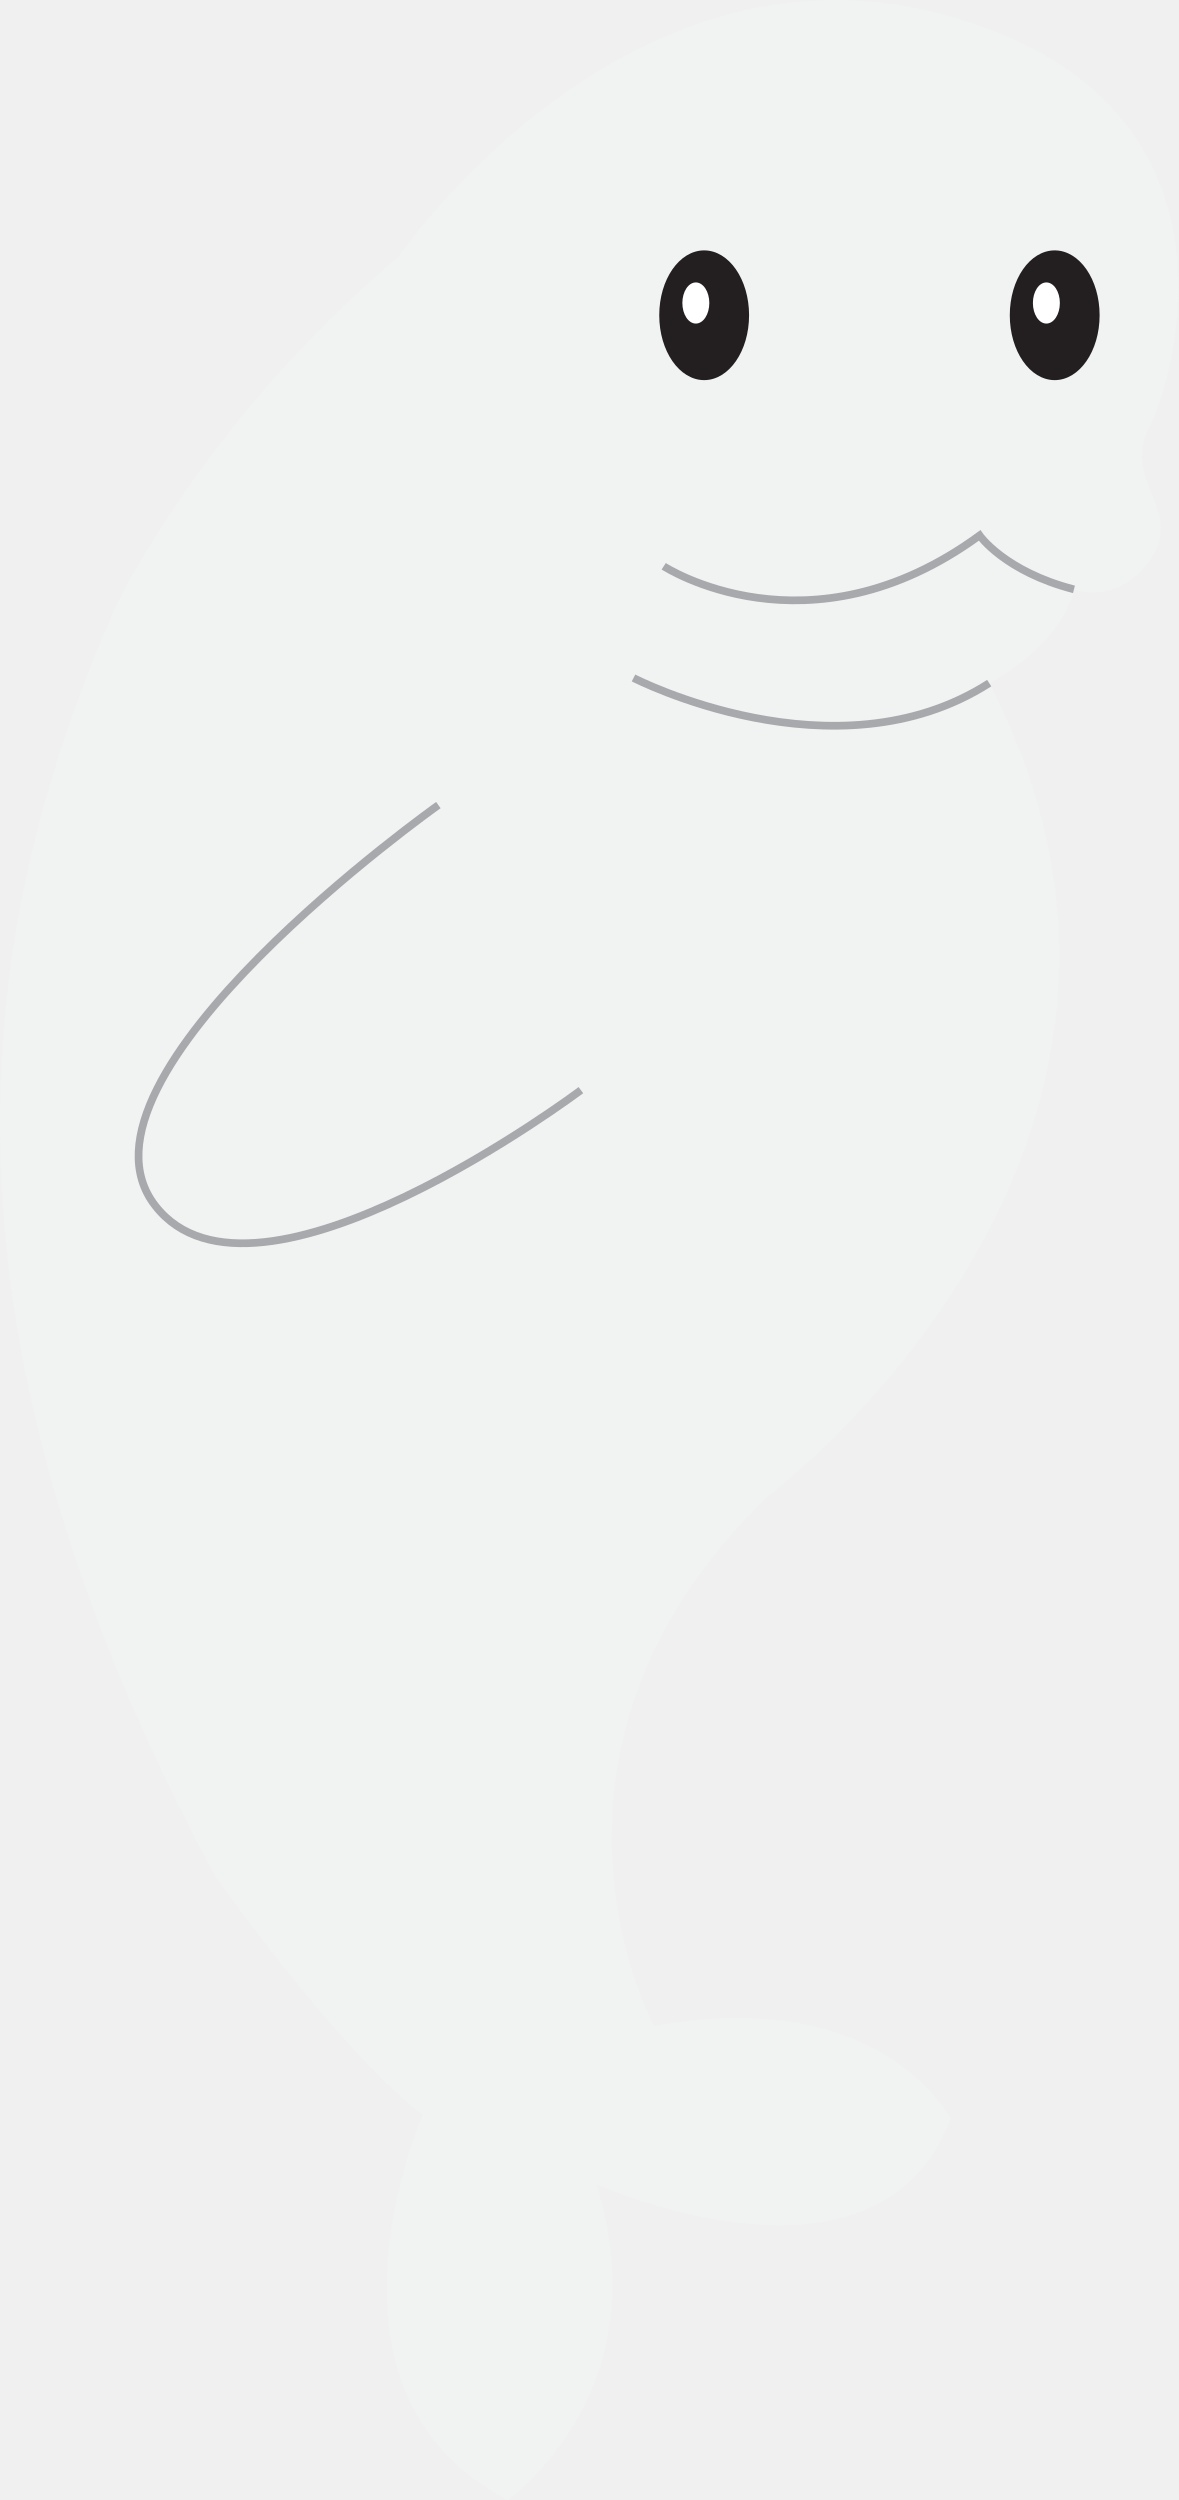
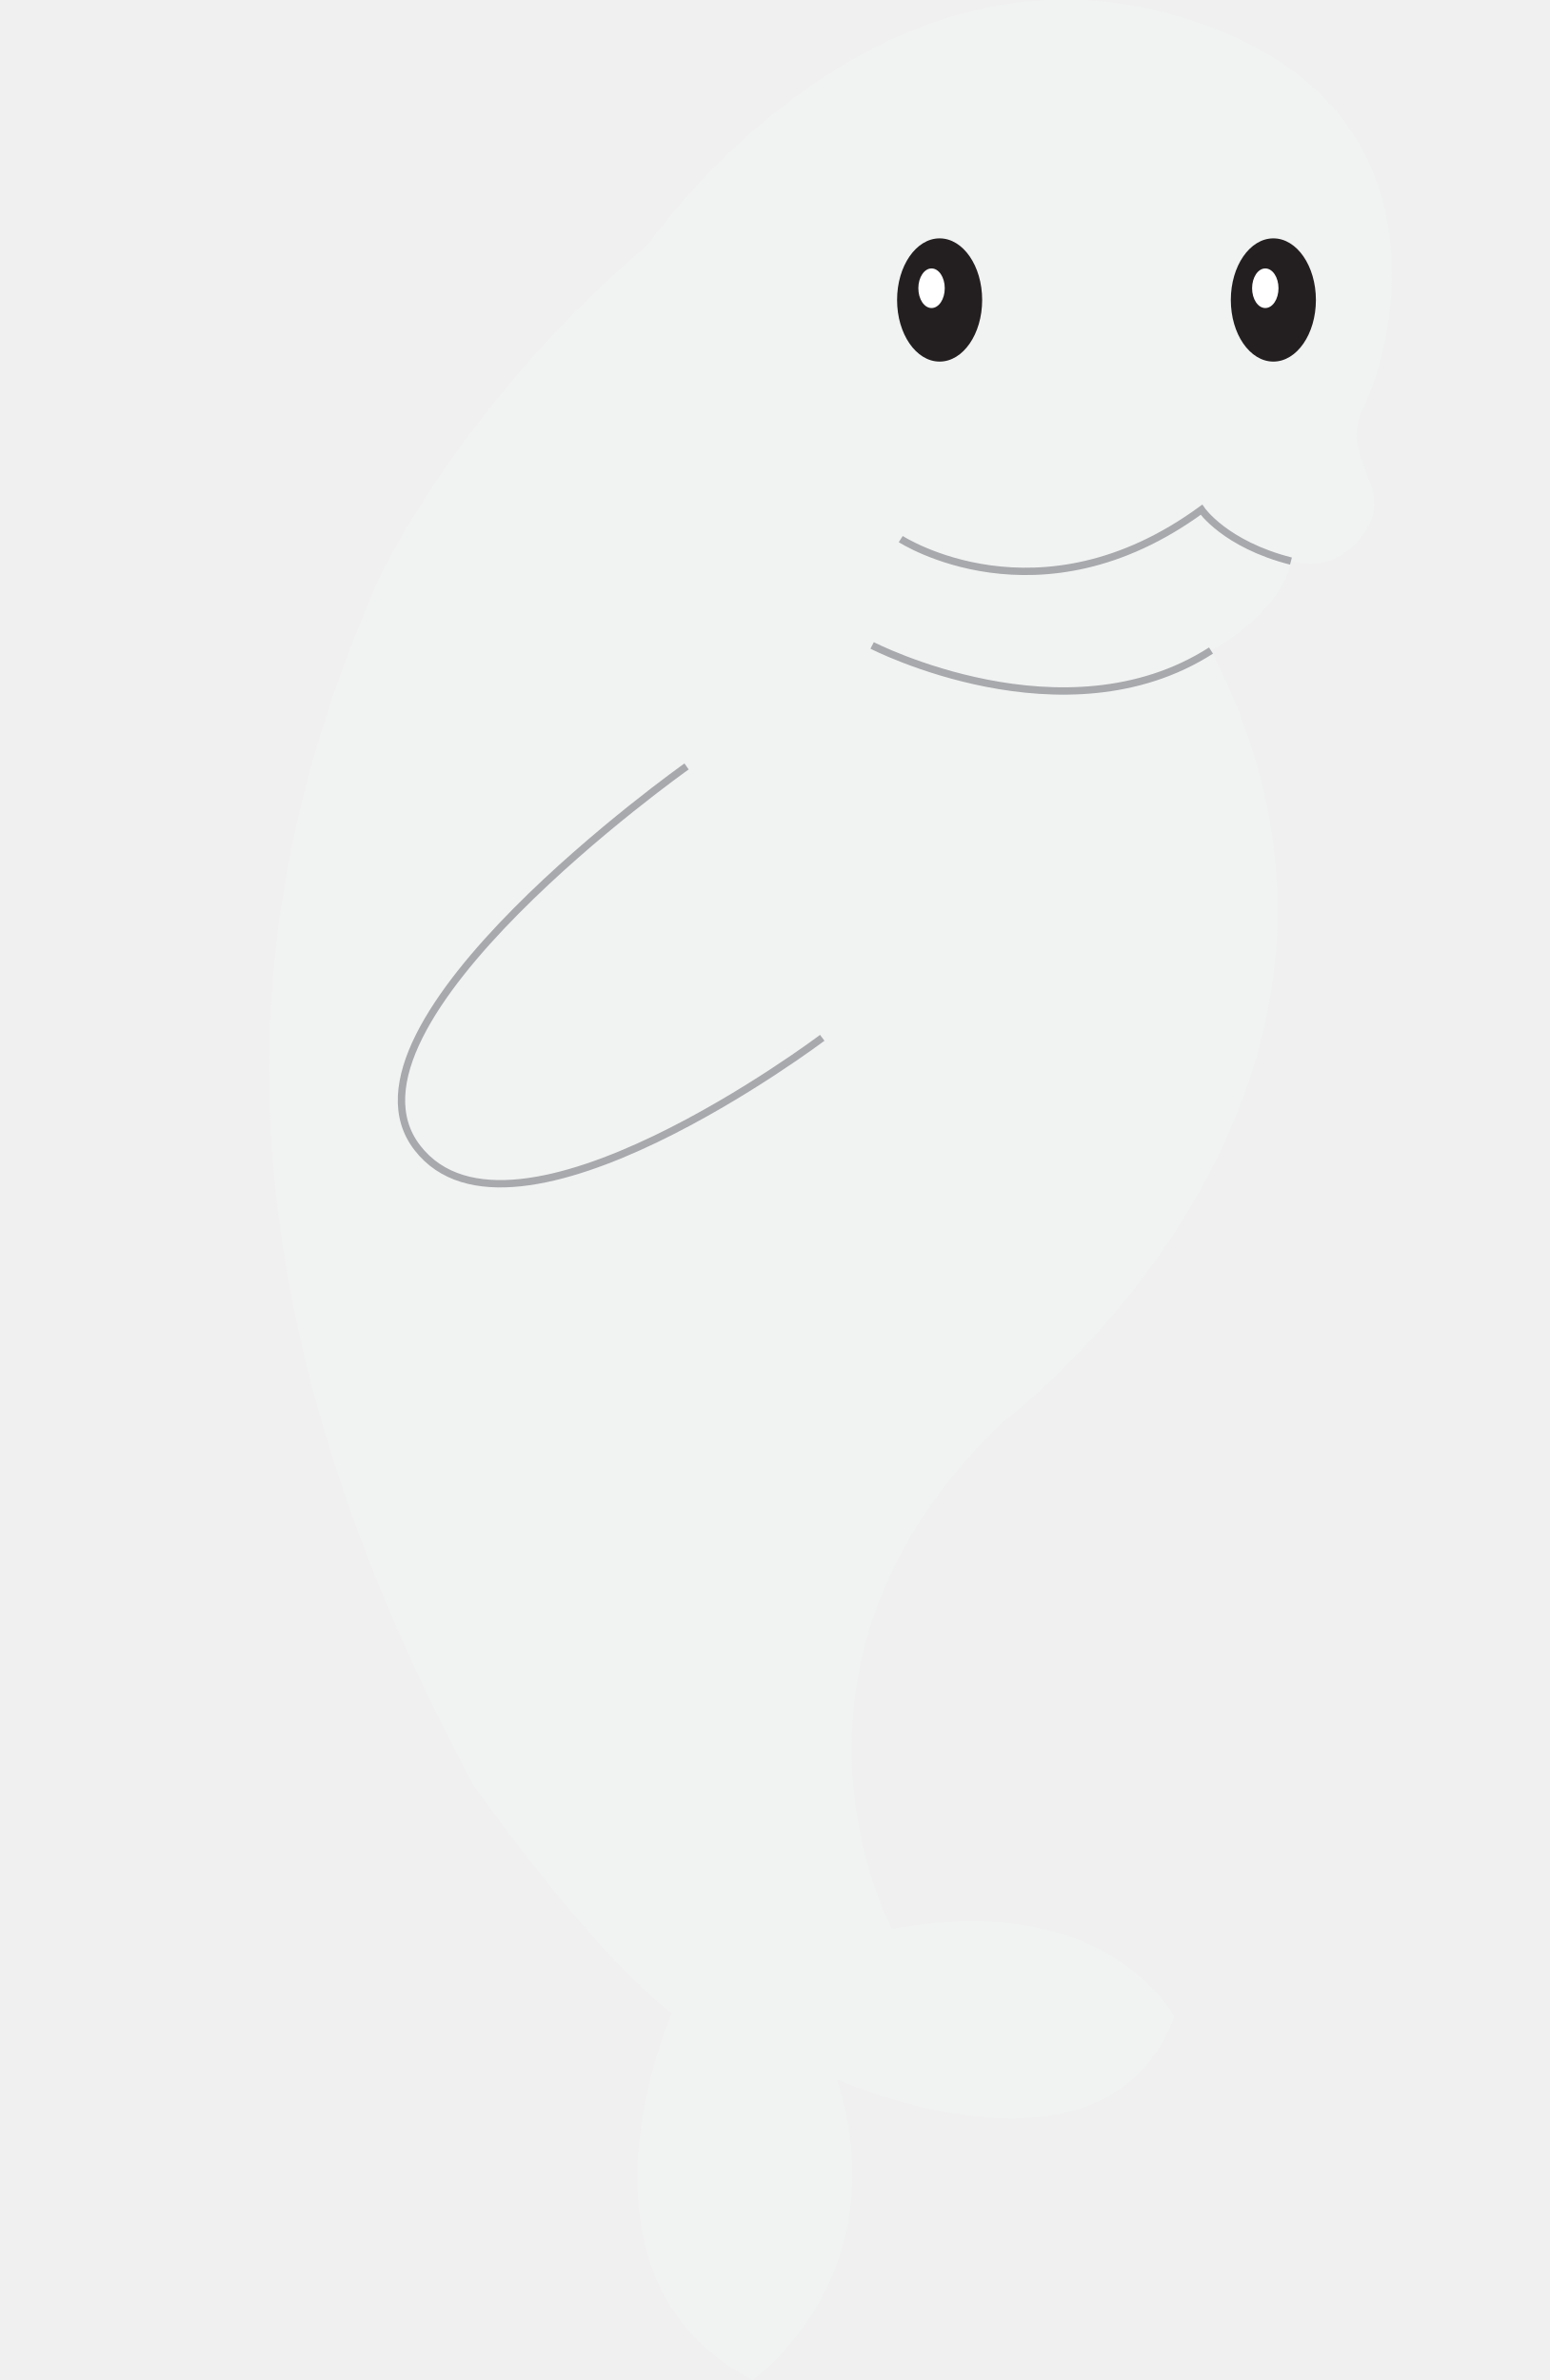
- <svg xmlns="http://www.w3.org/2000/svg" viewBox="0 0 152.96 324.5">
-   <defs>
-     <style>.cls-1{fill:#f1f2f2;}.cls-2{fill:none;stroke:#a7a9ac;stroke-miterlimit:10;}.cls-3{fill:#231f20;}.cls-4{fill:#fff;}</style>
-   </defs>
+ <svg xmlns="http://www.w3.org/2000/svg" version="1.1" id="Layer_1" x="0px" y="0px" viewBox="0 0 211.3 324.5" style="enable-background:new 0 0 211.3 324.5;" xml:space="preserve">
+   <style type="text/css">
+ 	.st0{fill:#F1F2F2;}
+ 	.st1{fill:none;stroke:#A7A9AC;stroke-miterlimit:10;}
+ 	.st2{fill:#231F20;}
+ 	.st3{fill:#FFFFFF;}
+ </style>
  <g id="Beluga">
-     <path class="cls-1" d="M51.73,33.33C26.07,55,14.9,79,14.9,79c-17.5,40-26.5,91,13,164.5,18,25,27,31,27,31s-16,36,11,50c0,0,20-14,11.5-41,0,0,36.5,16.5,46-8.5,0,0-9-17.5-38.5-12,0,0-19.5-36,15-69,0,0,59.83-44.67,28.5-105.33,0,0,9.25-4.67,11-12.17,0,0,5.75,2.25,10-4s-3.75-10-.25-17,14-43-27.25-53.75S51.73,33.33,51.73,33.33Z" />
-     <path class="cls-2" d="M56.9,104.5s-49.75,35.25-36.75,52,55.25-15,55.25-15" />
-     <path class="cls-2" d="M86.15,73.5s18.75,12.25,41-4c0,0,3.25,4.67,12.25,7" />
-     <path class="cls-2" d="M82.23,88s26.17,13.5,46.17.67" />
-     <ellipse class="cls-3" cx="91.4" cy="40.92" rx="5.83" ry="8.42" />
-     <ellipse class="cls-4" cx="90.32" cy="39.33" rx="1.75" ry="2.67" />
-     <ellipse class="cls-3" cx="136.9" cy="40.92" rx="5.83" ry="8.42" />
-     <ellipse class="cls-4" cx="135.82" cy="39.33" rx="1.75" ry="2.67" />
+     <path class="st0" d="M88.4,33.3C62.7,55,51.6,79,51.6,79c-17.5,40-26.5,91,13,164.5c18,25,27,31,27,31s-16,36,11,50   c0,0,20-14,11.5-41c0,0,36.5,16.5,46-8.5c0,0-9-17.5-38.5-12c0,0-19.5-36,15-69c0,0,59.8-44.7,28.5-105.3c0,0,9.2-4.7,11-12.2   c0,0,5.8,2.2,10-4s-3.8-10-0.2-17s14-43-27.2-53.8S88.4,33.3,88.4,33.3z" />
+     <path class="st1" d="M93.6,104.5c0,0-49.7,35.2-36.7,52s55.2-15,55.2-15" />
+     <path class="st1" d="M122.8,73.5c0,0,18.8,12.2,41-4c0,0,3.2,4.7,12.2,7" />
+     <path class="st1" d="M118.9,88c0,0,26.2,13.5,46.2,0.7" />
+     <ellipse class="st2" cx="128.1" cy="40.9" rx="5.8" ry="8.4" />
+     <ellipse class="st3" cx="127" cy="39.3" rx="1.8" ry="2.7" />
+     <ellipse class="st2" cx="173.6" cy="40.9" rx="5.8" ry="8.4" />
+     <ellipse class="st3" cx="172.5" cy="39.3" rx="1.8" ry="2.7" />
  </g>
</svg>
